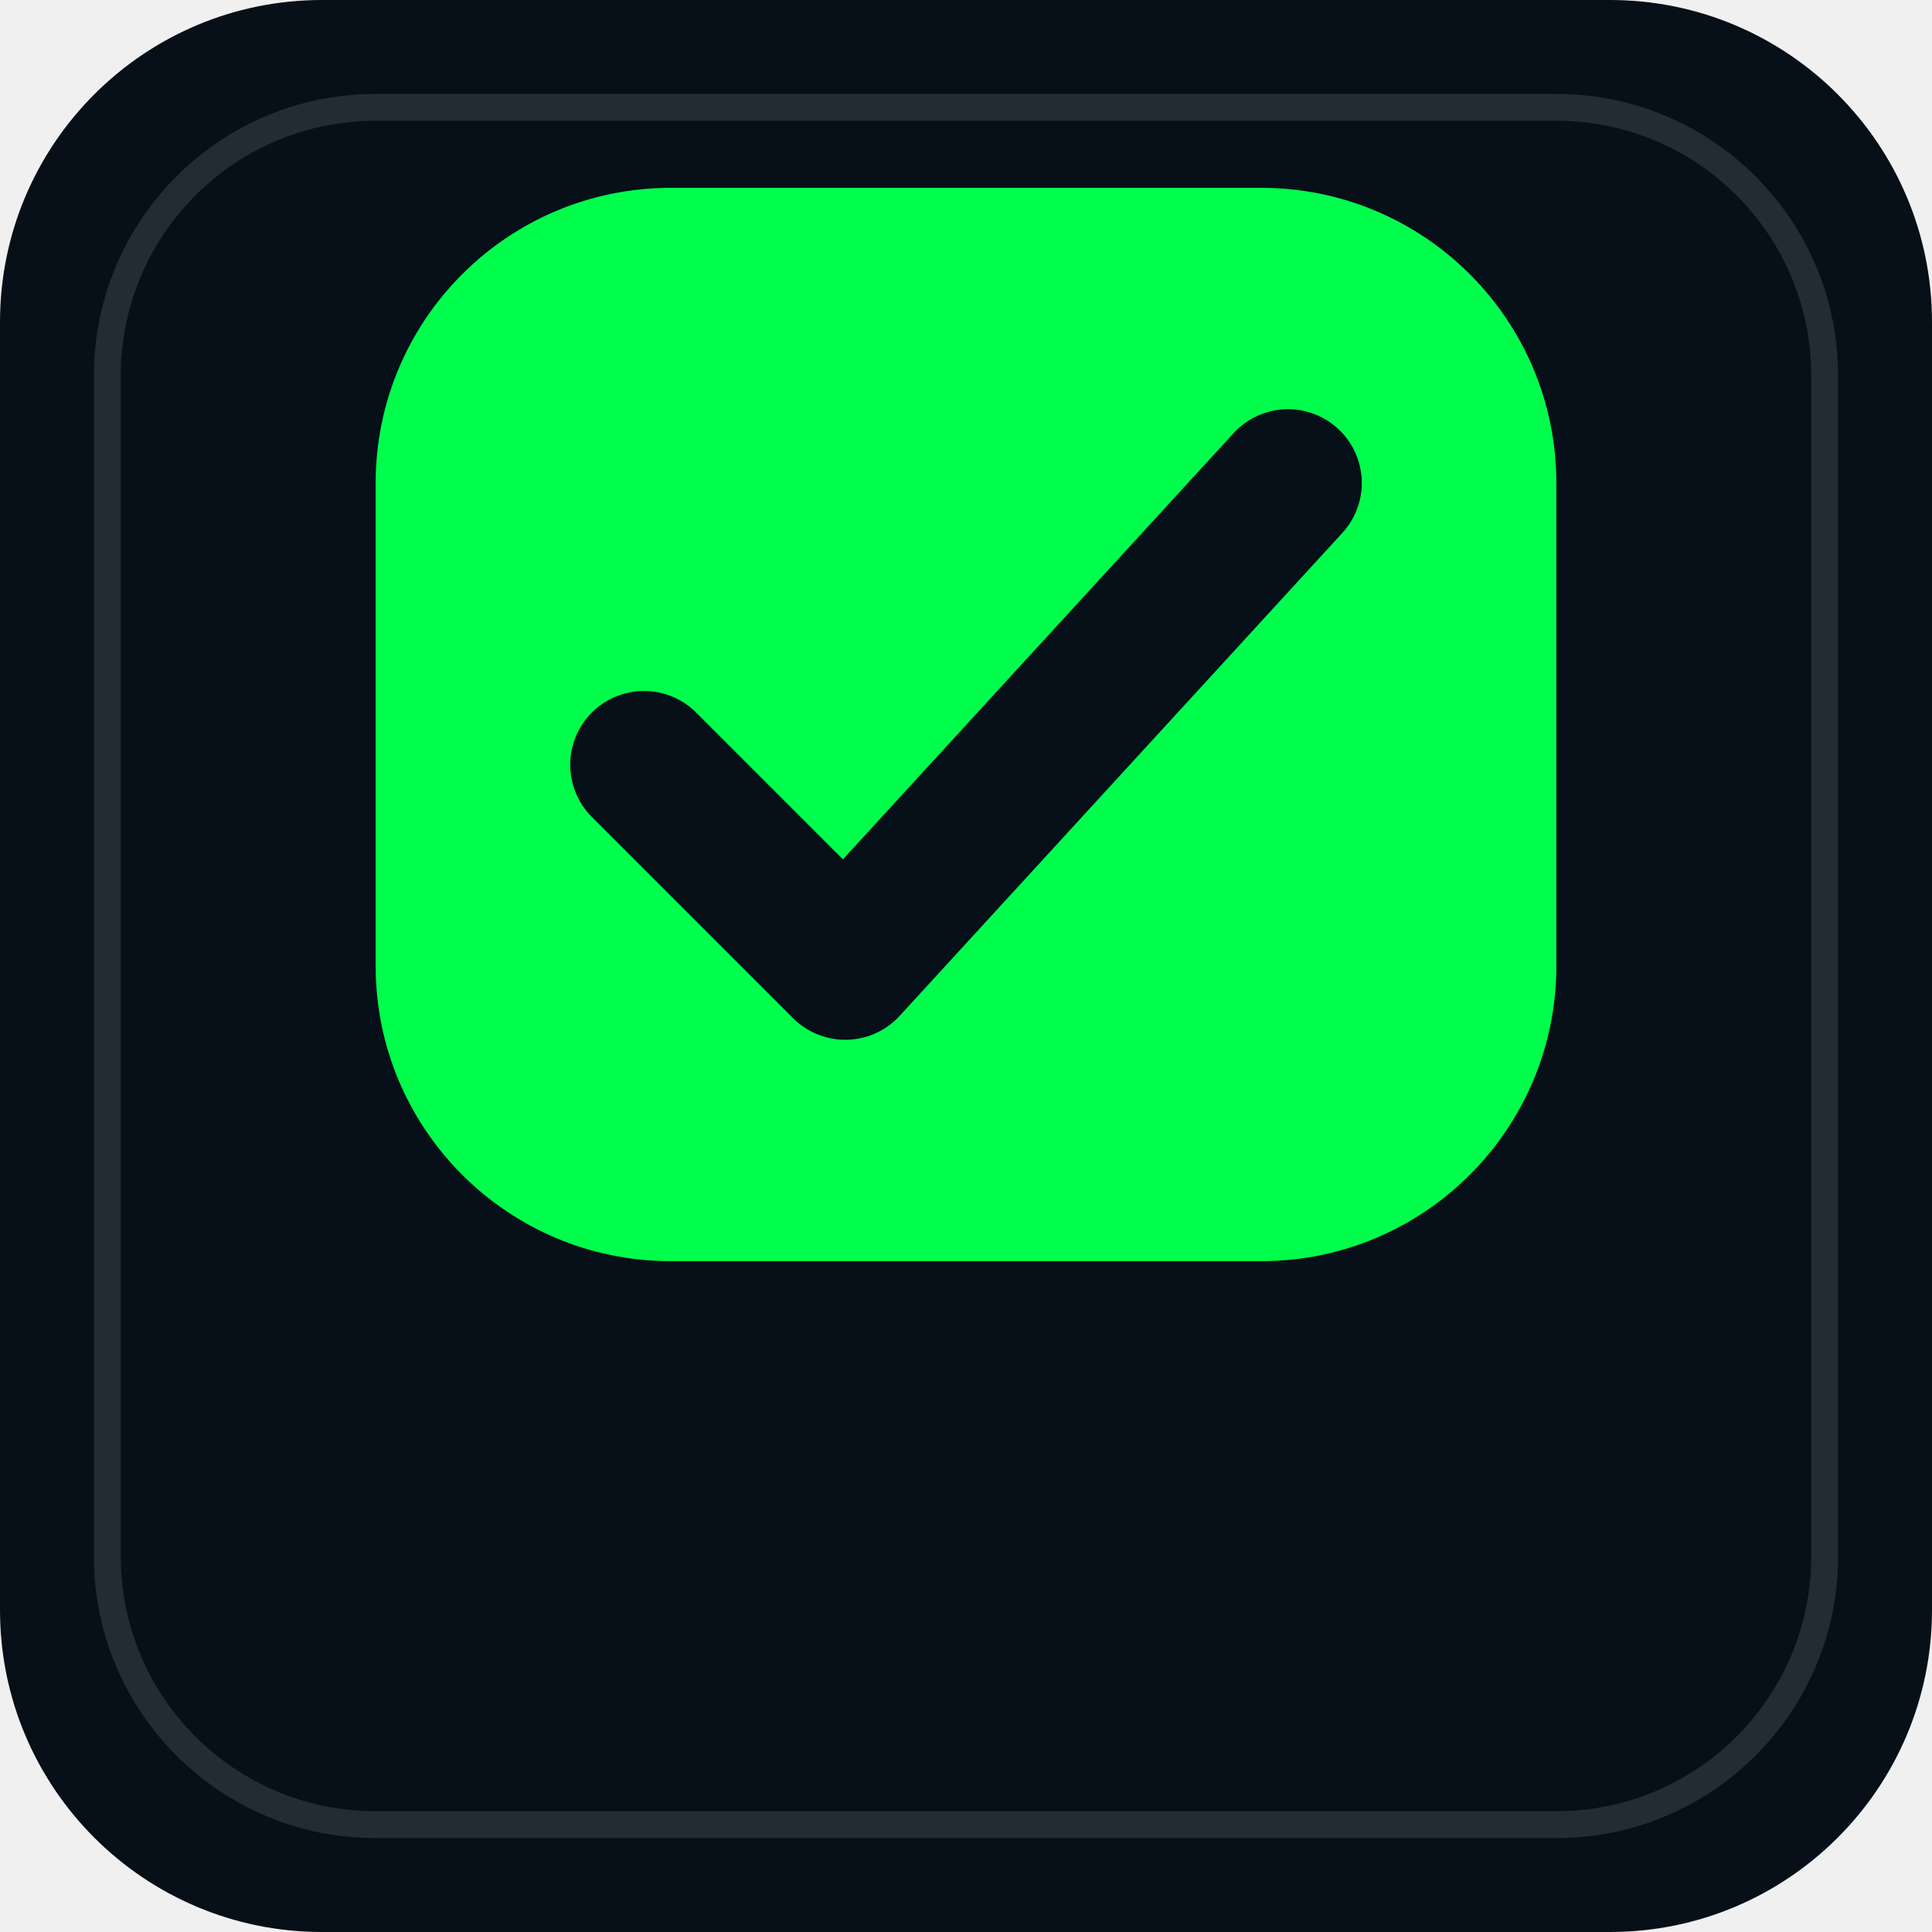
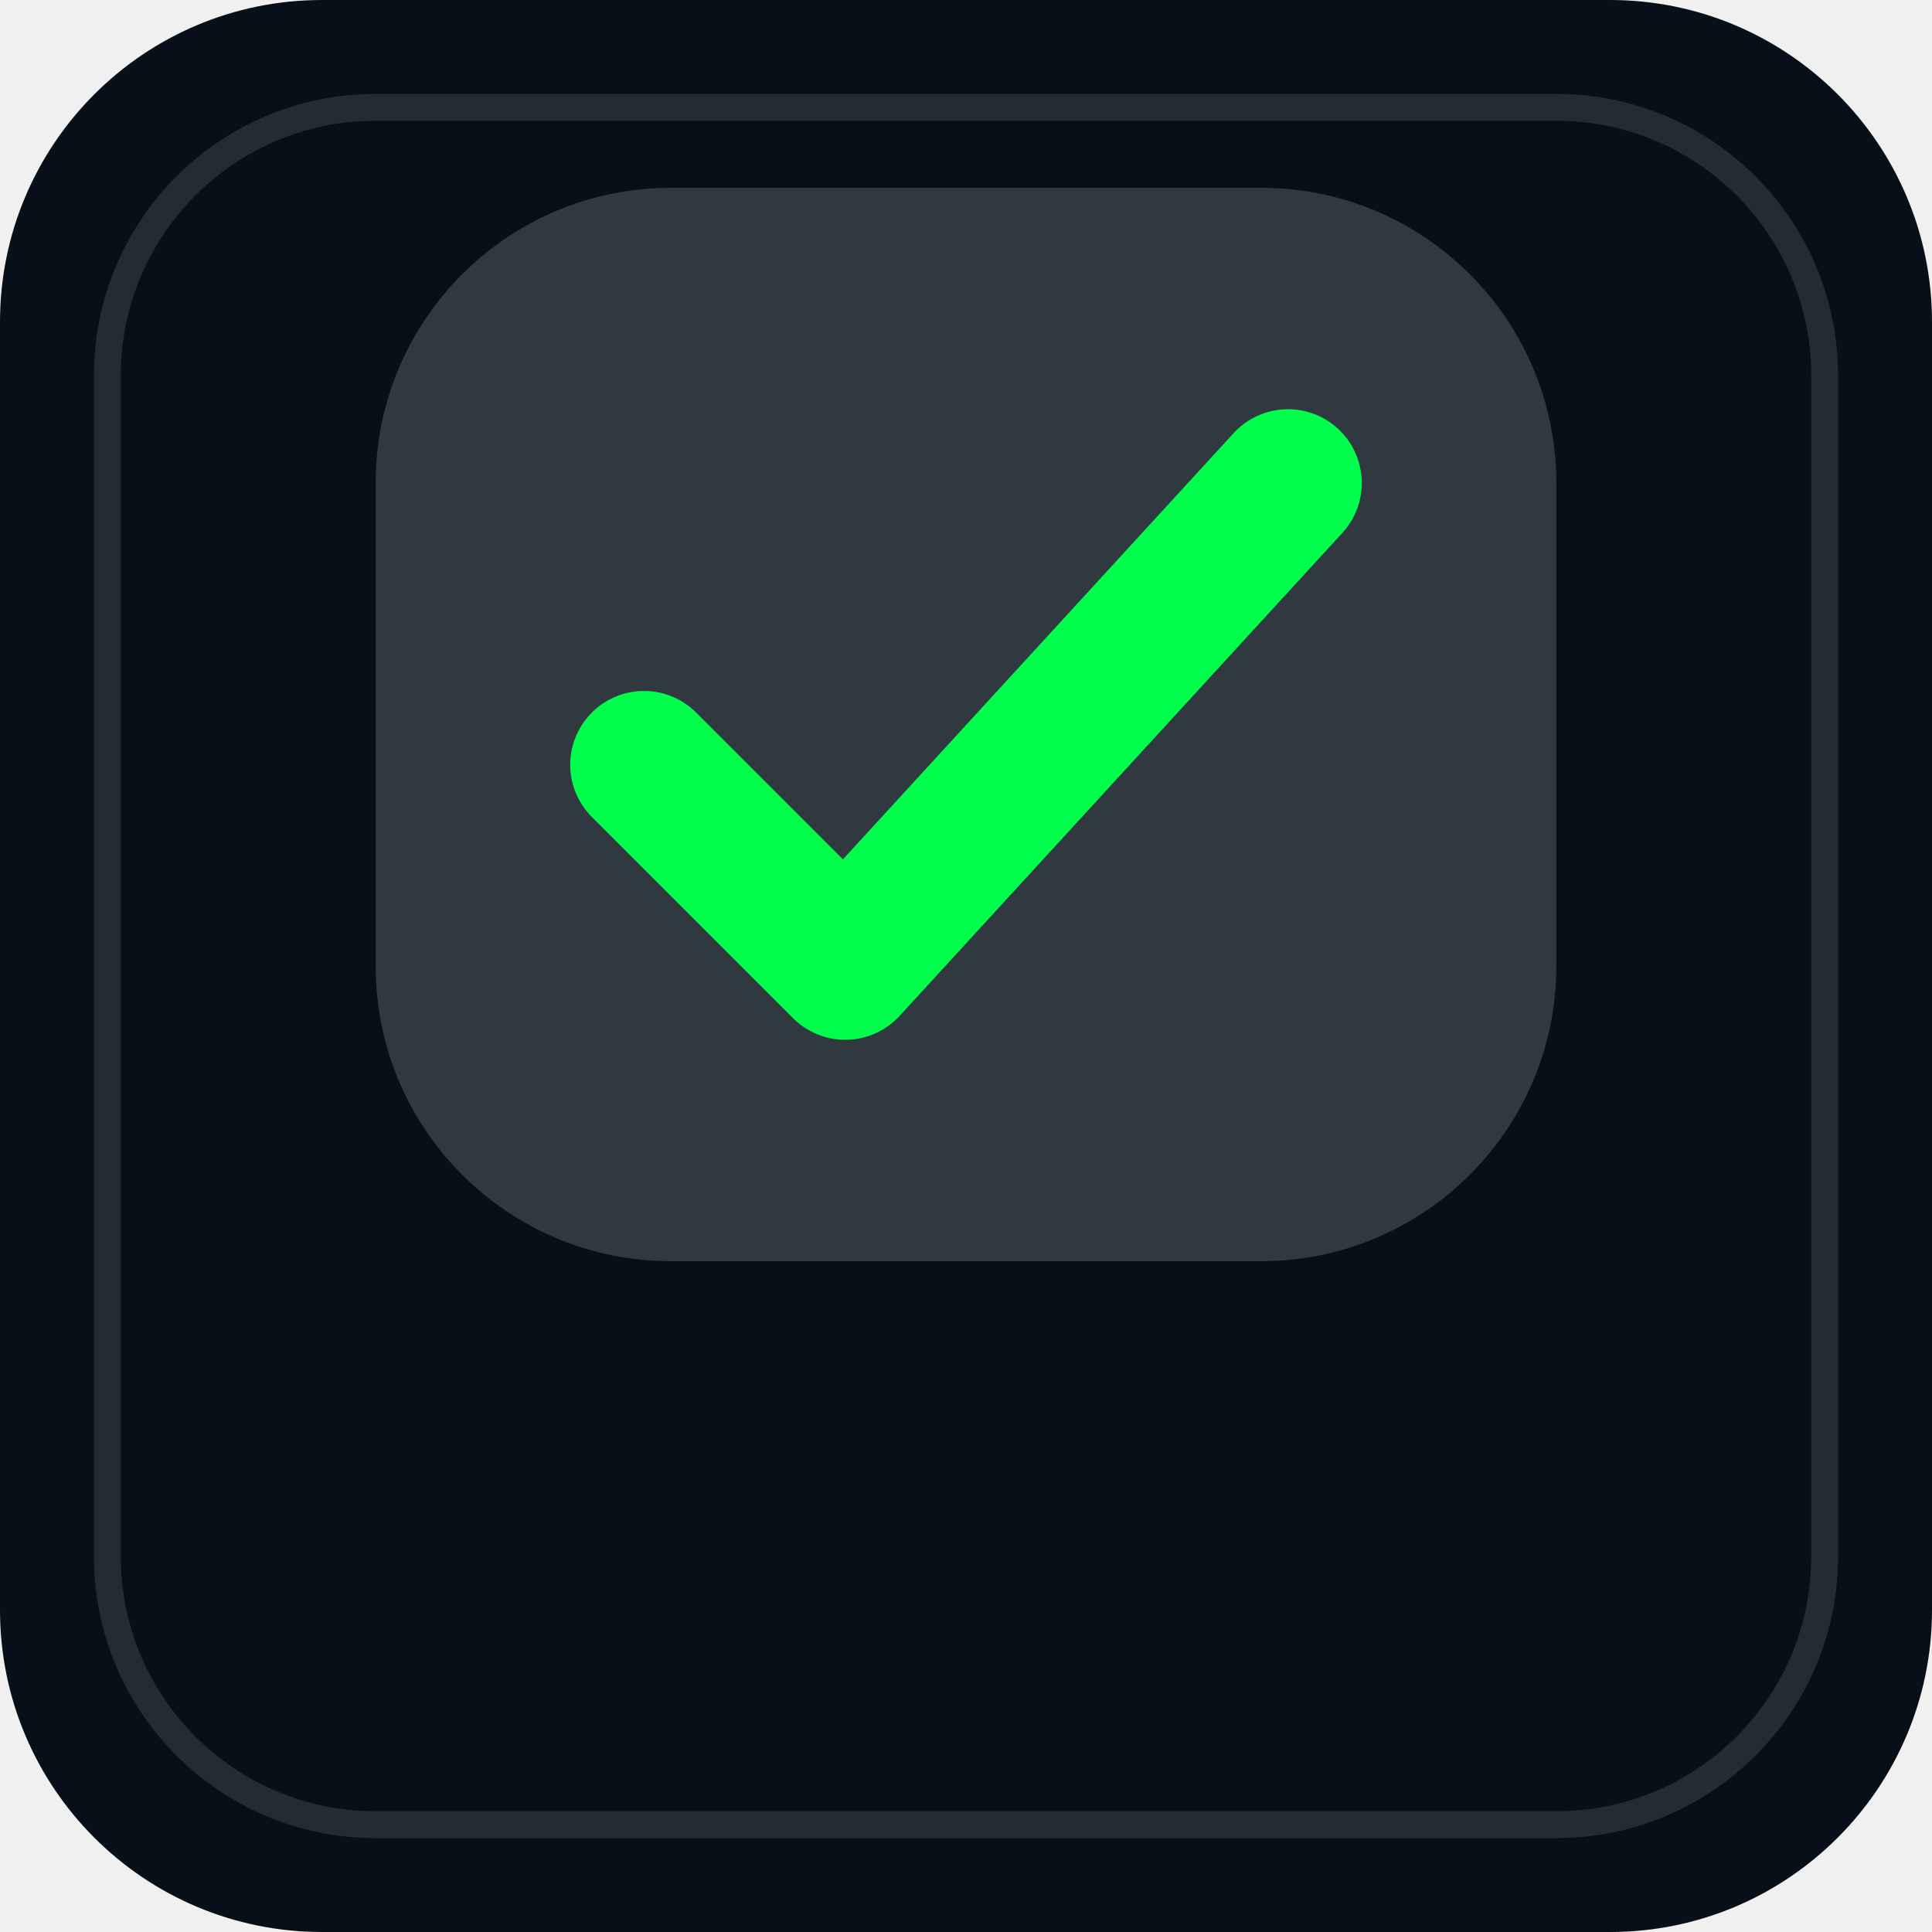
<svg xmlns="http://www.w3.org/2000/svg" width="144" height="144" viewBox="0 0 144 144">
  <rect width="144" height="144" rx="24" fill="#071018" />
  <rect x="8" y="8" width="128" height="128" rx="20" fill="none" stroke="#FFFFFF" stroke-opacity=".12" stroke-width="2" />
-   <rect x="28" y="14" width="88" height="80" rx="22" fill="#00FF4C" />
+   <rect x="28" y="14" width="88" height="80" rx="22" fill="#303840" />
  <g data-source-center="72 53" data-glyph-center="72 54" transform="translate(0 1)">
-     <path d="M48 56l15 15 33-36" fill="none" stroke="#071018" stroke-width="11" stroke-linecap="round" stroke-linejoin="round" />
+     <path d="M48 56l15 15 33-36" fill="none" stroke="#00FF4C" stroke-width="11" stroke-linecap="round" stroke-linejoin="round" />
  </g>
</svg>
